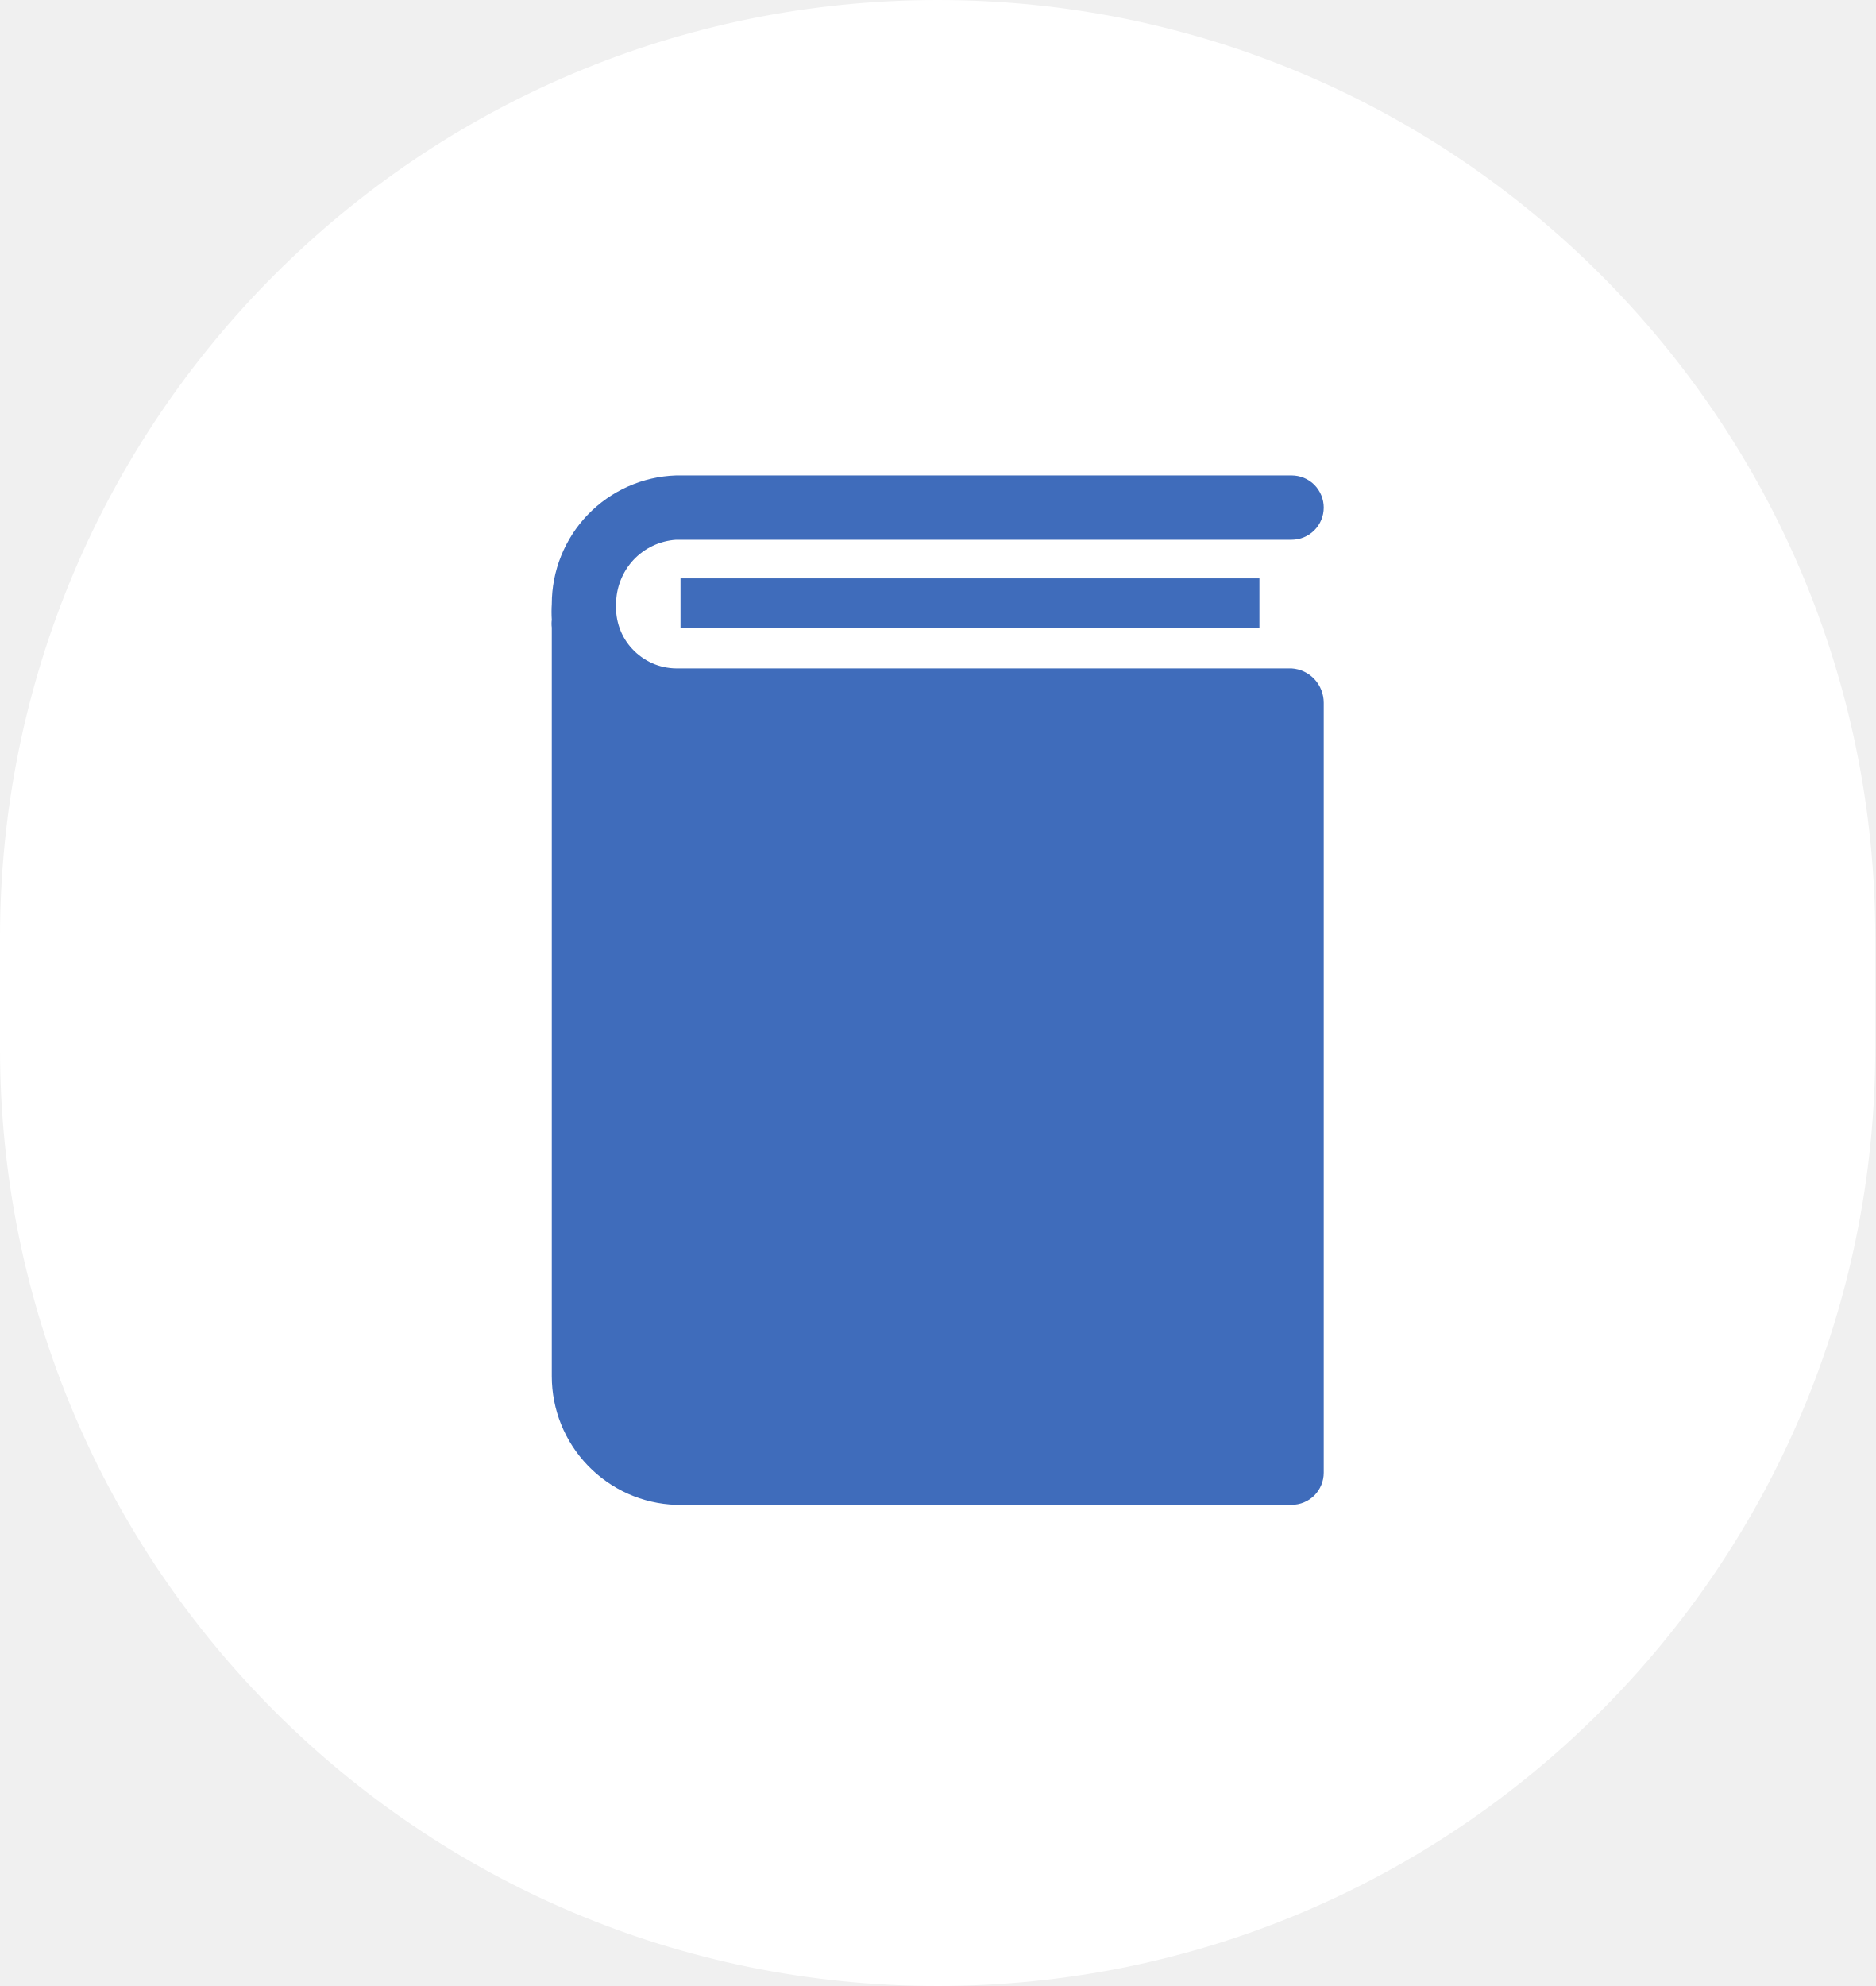
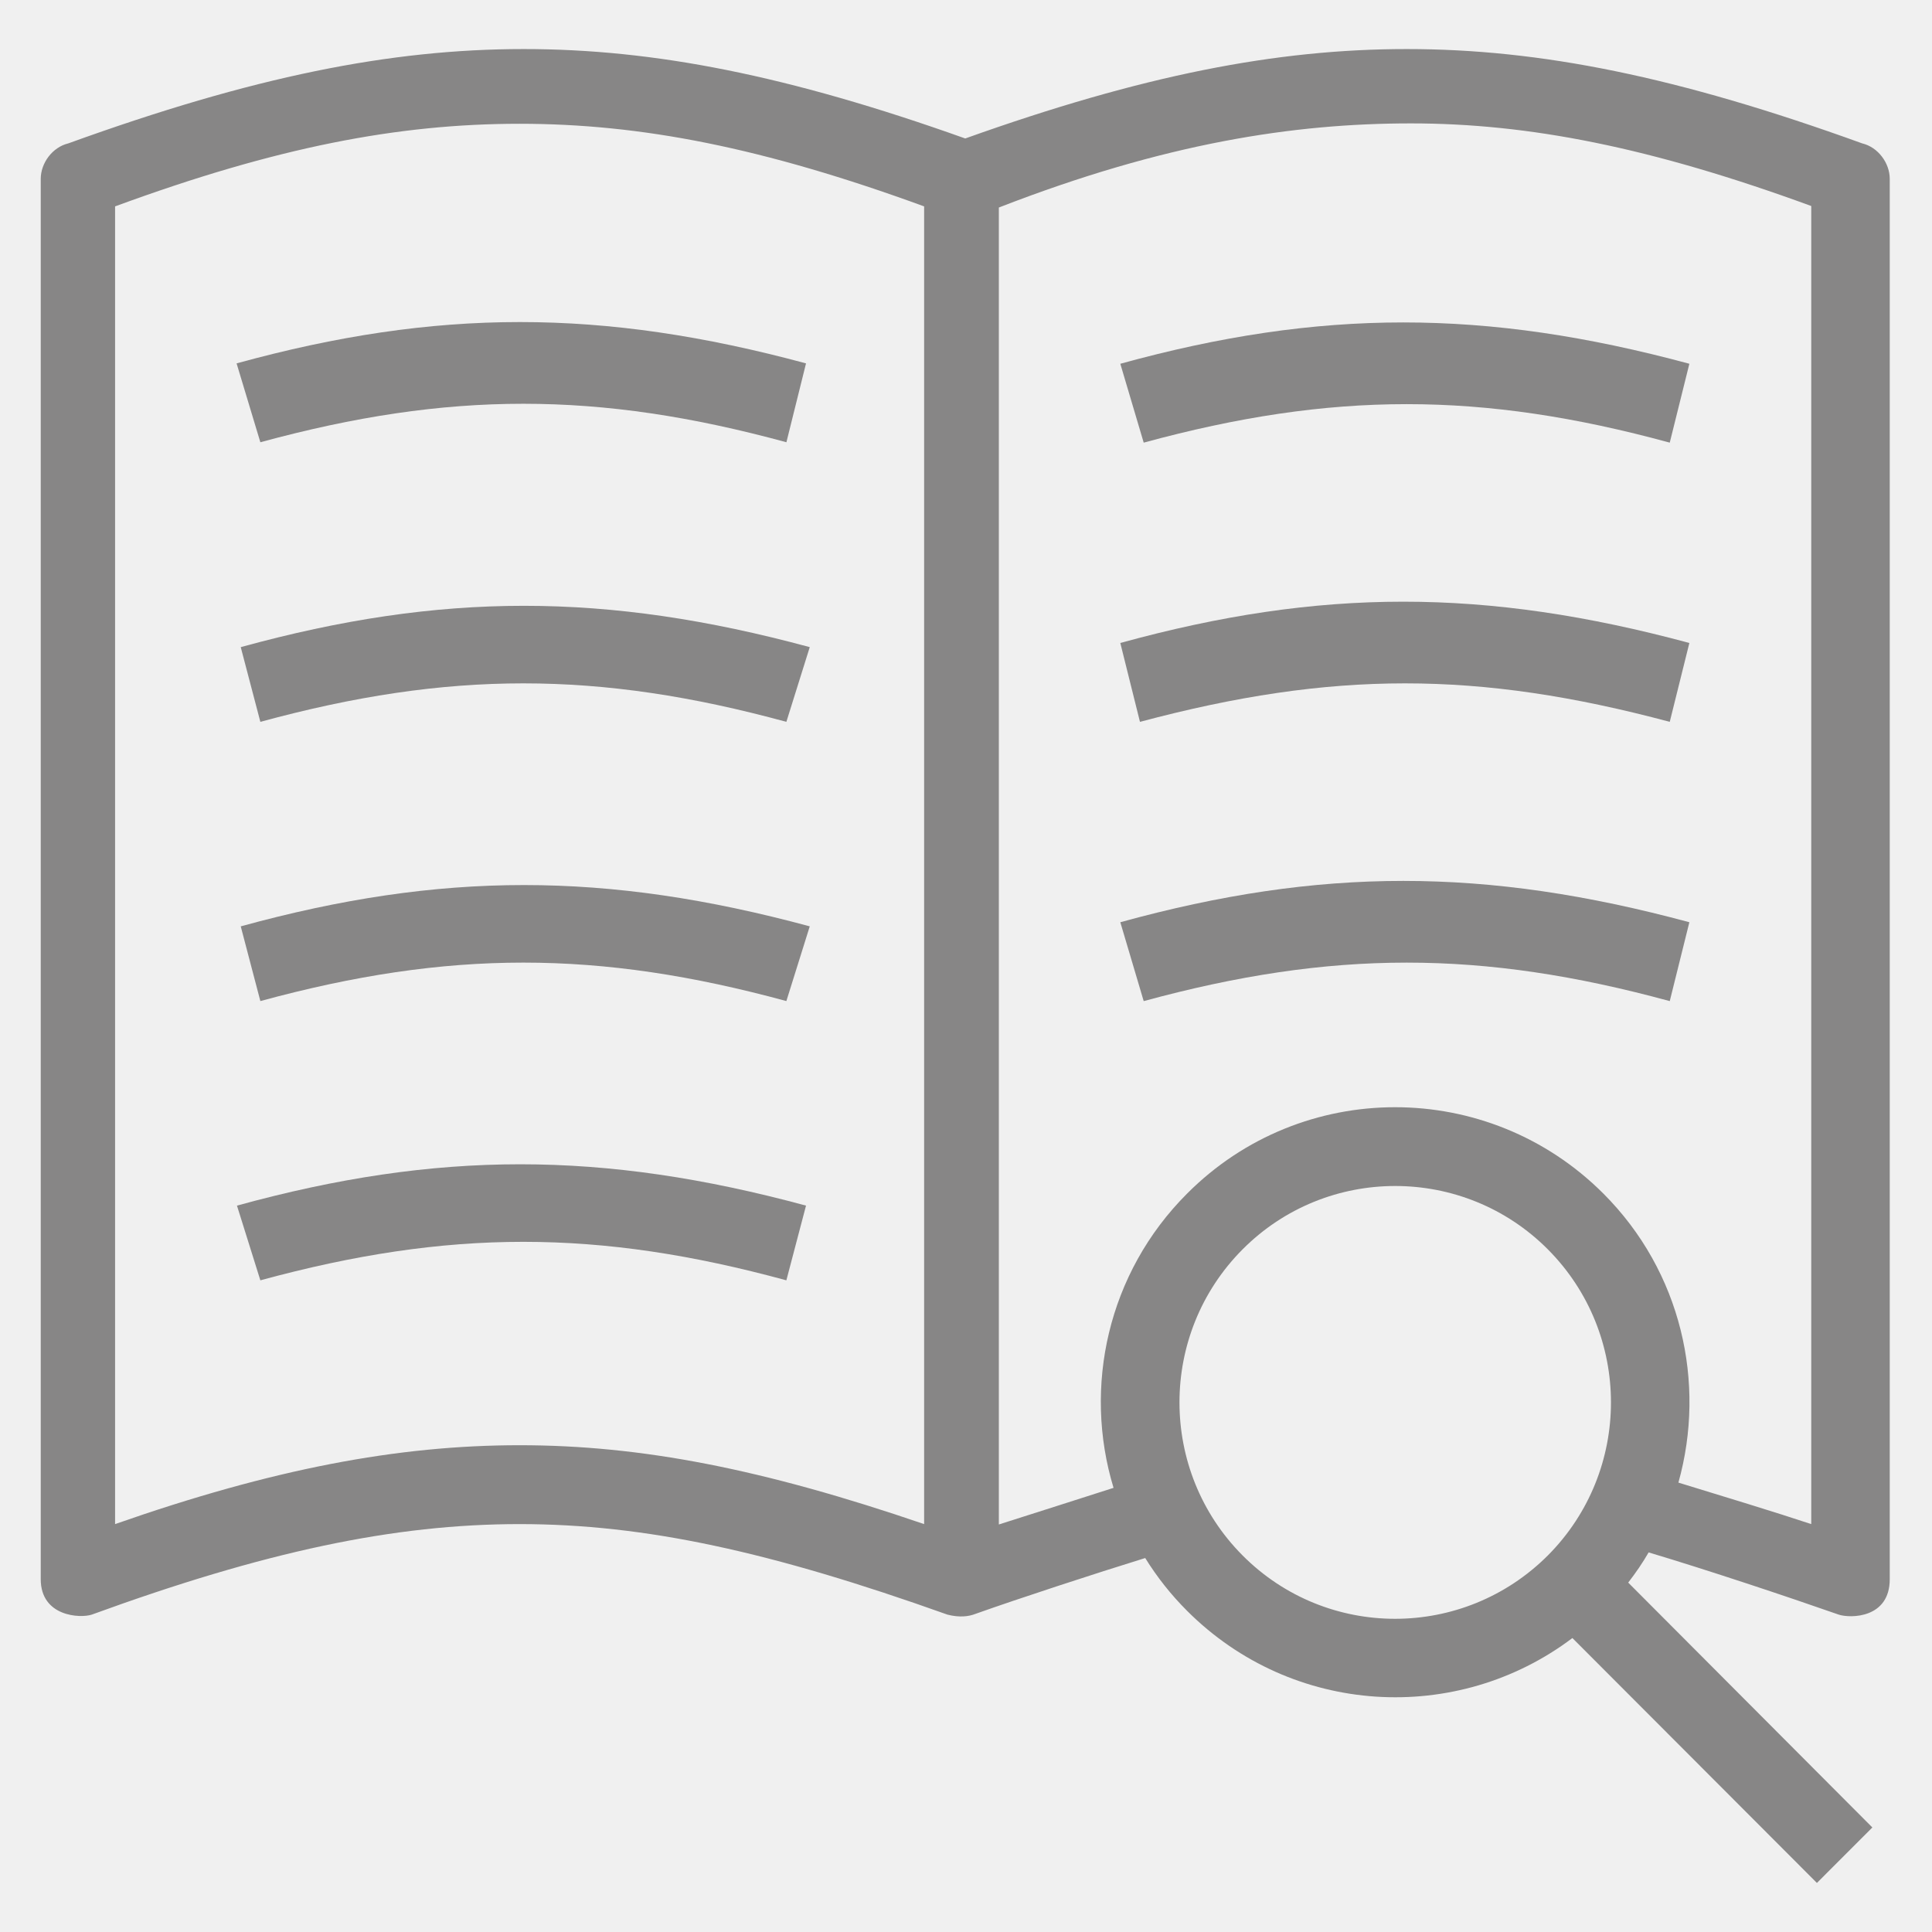
- <svg xmlns="http://www.w3.org/2000/svg" width="17" height="18" viewBox="0 0 17 18" fill="none">
-   <rect width="17" height="18" rx="8.5" fill="white" />
-   <path d="M6.169 5.242H11.417V5.694H6.169V5.242Z" fill="#3F6CBB" />
-   <path d="M11.708 6.058H6.128C6.053 6.057 5.98 6.041 5.912 6.011C5.844 5.98 5.783 5.937 5.732 5.882C5.681 5.828 5.642 5.764 5.617 5.694C5.592 5.624 5.581 5.549 5.585 5.475C5.585 5.327 5.641 5.185 5.741 5.076C5.842 4.968 5.98 4.902 6.128 4.892H11.708C11.786 4.892 11.86 4.861 11.915 4.806C11.969 4.752 12 4.678 12 4.6C12 4.523 11.969 4.449 11.915 4.394C11.86 4.339 11.786 4.309 11.708 4.309H6.128C5.825 4.319 5.539 4.447 5.329 4.664C5.119 4.882 5.002 5.173 5.002 5.475C4.999 5.522 4.999 5.57 5.002 5.618C4.999 5.641 4.999 5.665 5.002 5.688V12.473C5.002 12.775 5.119 13.066 5.329 13.283C5.539 13.501 5.825 13.629 6.128 13.639H11.708C11.786 13.639 11.86 13.608 11.915 13.554C11.969 13.499 12 13.425 12 13.348V6.423V6.396V6.37C12 6.291 11.97 6.214 11.916 6.156C11.862 6.098 11.788 6.063 11.708 6.058Z" fill="#3F6CBB" />
+ <svg xmlns="http://www.w3.org/2000/svg" width="46" height="46" viewBox="0 0 46 46" fill="none">
+   <path d="M6.199 10.53C10.682 9.308 14.24 9.308 18.724 10.53L19.191 8.652C14.33 7.34 10.404 7.34 5.633 8.652L6.199 10.53Z" fill="#878686" />
+   <path d="M5.732 15.408L6.199 17.187C10.682 15.965 14.24 15.965 18.723 17.187L19.28 15.408C14.429 14.096 10.503 14.096 5.732 15.408Z" fill="#878686" />
+   <path d="M5.732 22.056L6.199 23.835C10.682 22.614 14.24 22.614 18.723 23.835L19.28 22.056C14.429 20.745 10.503 20.745 5.732 22.056Z" fill="#878686" />
+   <path d="M5.642 28.705L6.199 30.484C10.682 29.262 14.24 29.262 18.723 30.484L19.191 28.705C14.339 27.393 10.413 27.393 5.642 28.705Z" fill="#878686" />
+   <path d="M26.674 8.661L27.231 10.539C31.715 9.317 35.272 9.317 39.756 10.539L40.223 8.661C35.362 7.349 31.436 7.349 26.674 8.661Z" fill="#878686" />
+   <path d="M26.674 15.309L27.142 17.187C31.724 15.965 35.182 15.965 39.756 17.187L40.223 15.309C35.362 13.998 31.436 13.998 26.674 15.309Z" fill="#878686" />
+   <path d="M26.674 21.958L27.231 23.836C31.715 22.614 35.272 22.614 39.756 23.836L40.223 21.958C35.362 20.646 31.436 20.646 26.674 21.958Z" fill="#878686" />
+   <path d="M44.338 3.414C39.944 1.824 36.674 1.168 33.494 1.168C30.394 1.168 27.205 1.788 22.982 3.297C18.75 1.788 15.561 1.168 12.47 1.168C9.29 1.168 6.019 1.824 1.626 3.414C1.249 3.504 0.97 3.881 0.97 4.259V37.6C0.97 38.489 1.905 38.534 2.183 38.444C6.298 36.944 9.38 36.288 12.371 36.288C15.363 36.288 18.355 36.944 22.56 38.444C22.847 38.516 23.063 38.489 23.224 38.426C24.258 38.058 26.073 37.465 27.267 37.096C27.546 37.546 27.878 37.968 28.265 38.354C30.771 40.861 34.689 41.077 37.438 39.001L43.26 44.832L44.58 43.511L38.767 37.681C38.947 37.447 39.109 37.213 39.253 36.962C40.663 37.384 42.523 38.004 43.781 38.444C44.059 38.534 44.994 38.534 44.994 37.6V4.259C44.994 3.881 44.715 3.504 44.338 3.414ZM22.003 36.288C18.166 34.976 15.273 34.41 12.371 34.41C9.469 34.41 6.487 34.976 2.74 36.288V4.914C6.576 3.504 9.478 2.947 12.371 2.947C15.264 2.947 18.166 3.513 22.003 4.914V36.288ZM29.585 37.034C27.582 35.021 27.582 31.76 29.585 29.747C31.589 27.735 34.85 27.735 36.854 29.747C38.857 31.76 38.857 35.021 36.854 37.034C34.841 39.046 31.589 39.046 29.585 37.034ZM43.125 36.288C42.343 36.027 40.96 35.605 39.962 35.3C40.627 32.928 40.034 30.277 38.175 28.418C35.434 25.677 30.996 25.677 28.265 28.418C26.369 30.313 25.785 33.027 26.513 35.425C25.731 35.677 24.572 36.045 23.782 36.297V4.941C27.735 3.405 30.807 2.938 33.593 2.938C36.396 2.938 39.298 3.504 43.125 4.905V36.288Z" fill="#878686" />
</svg>
